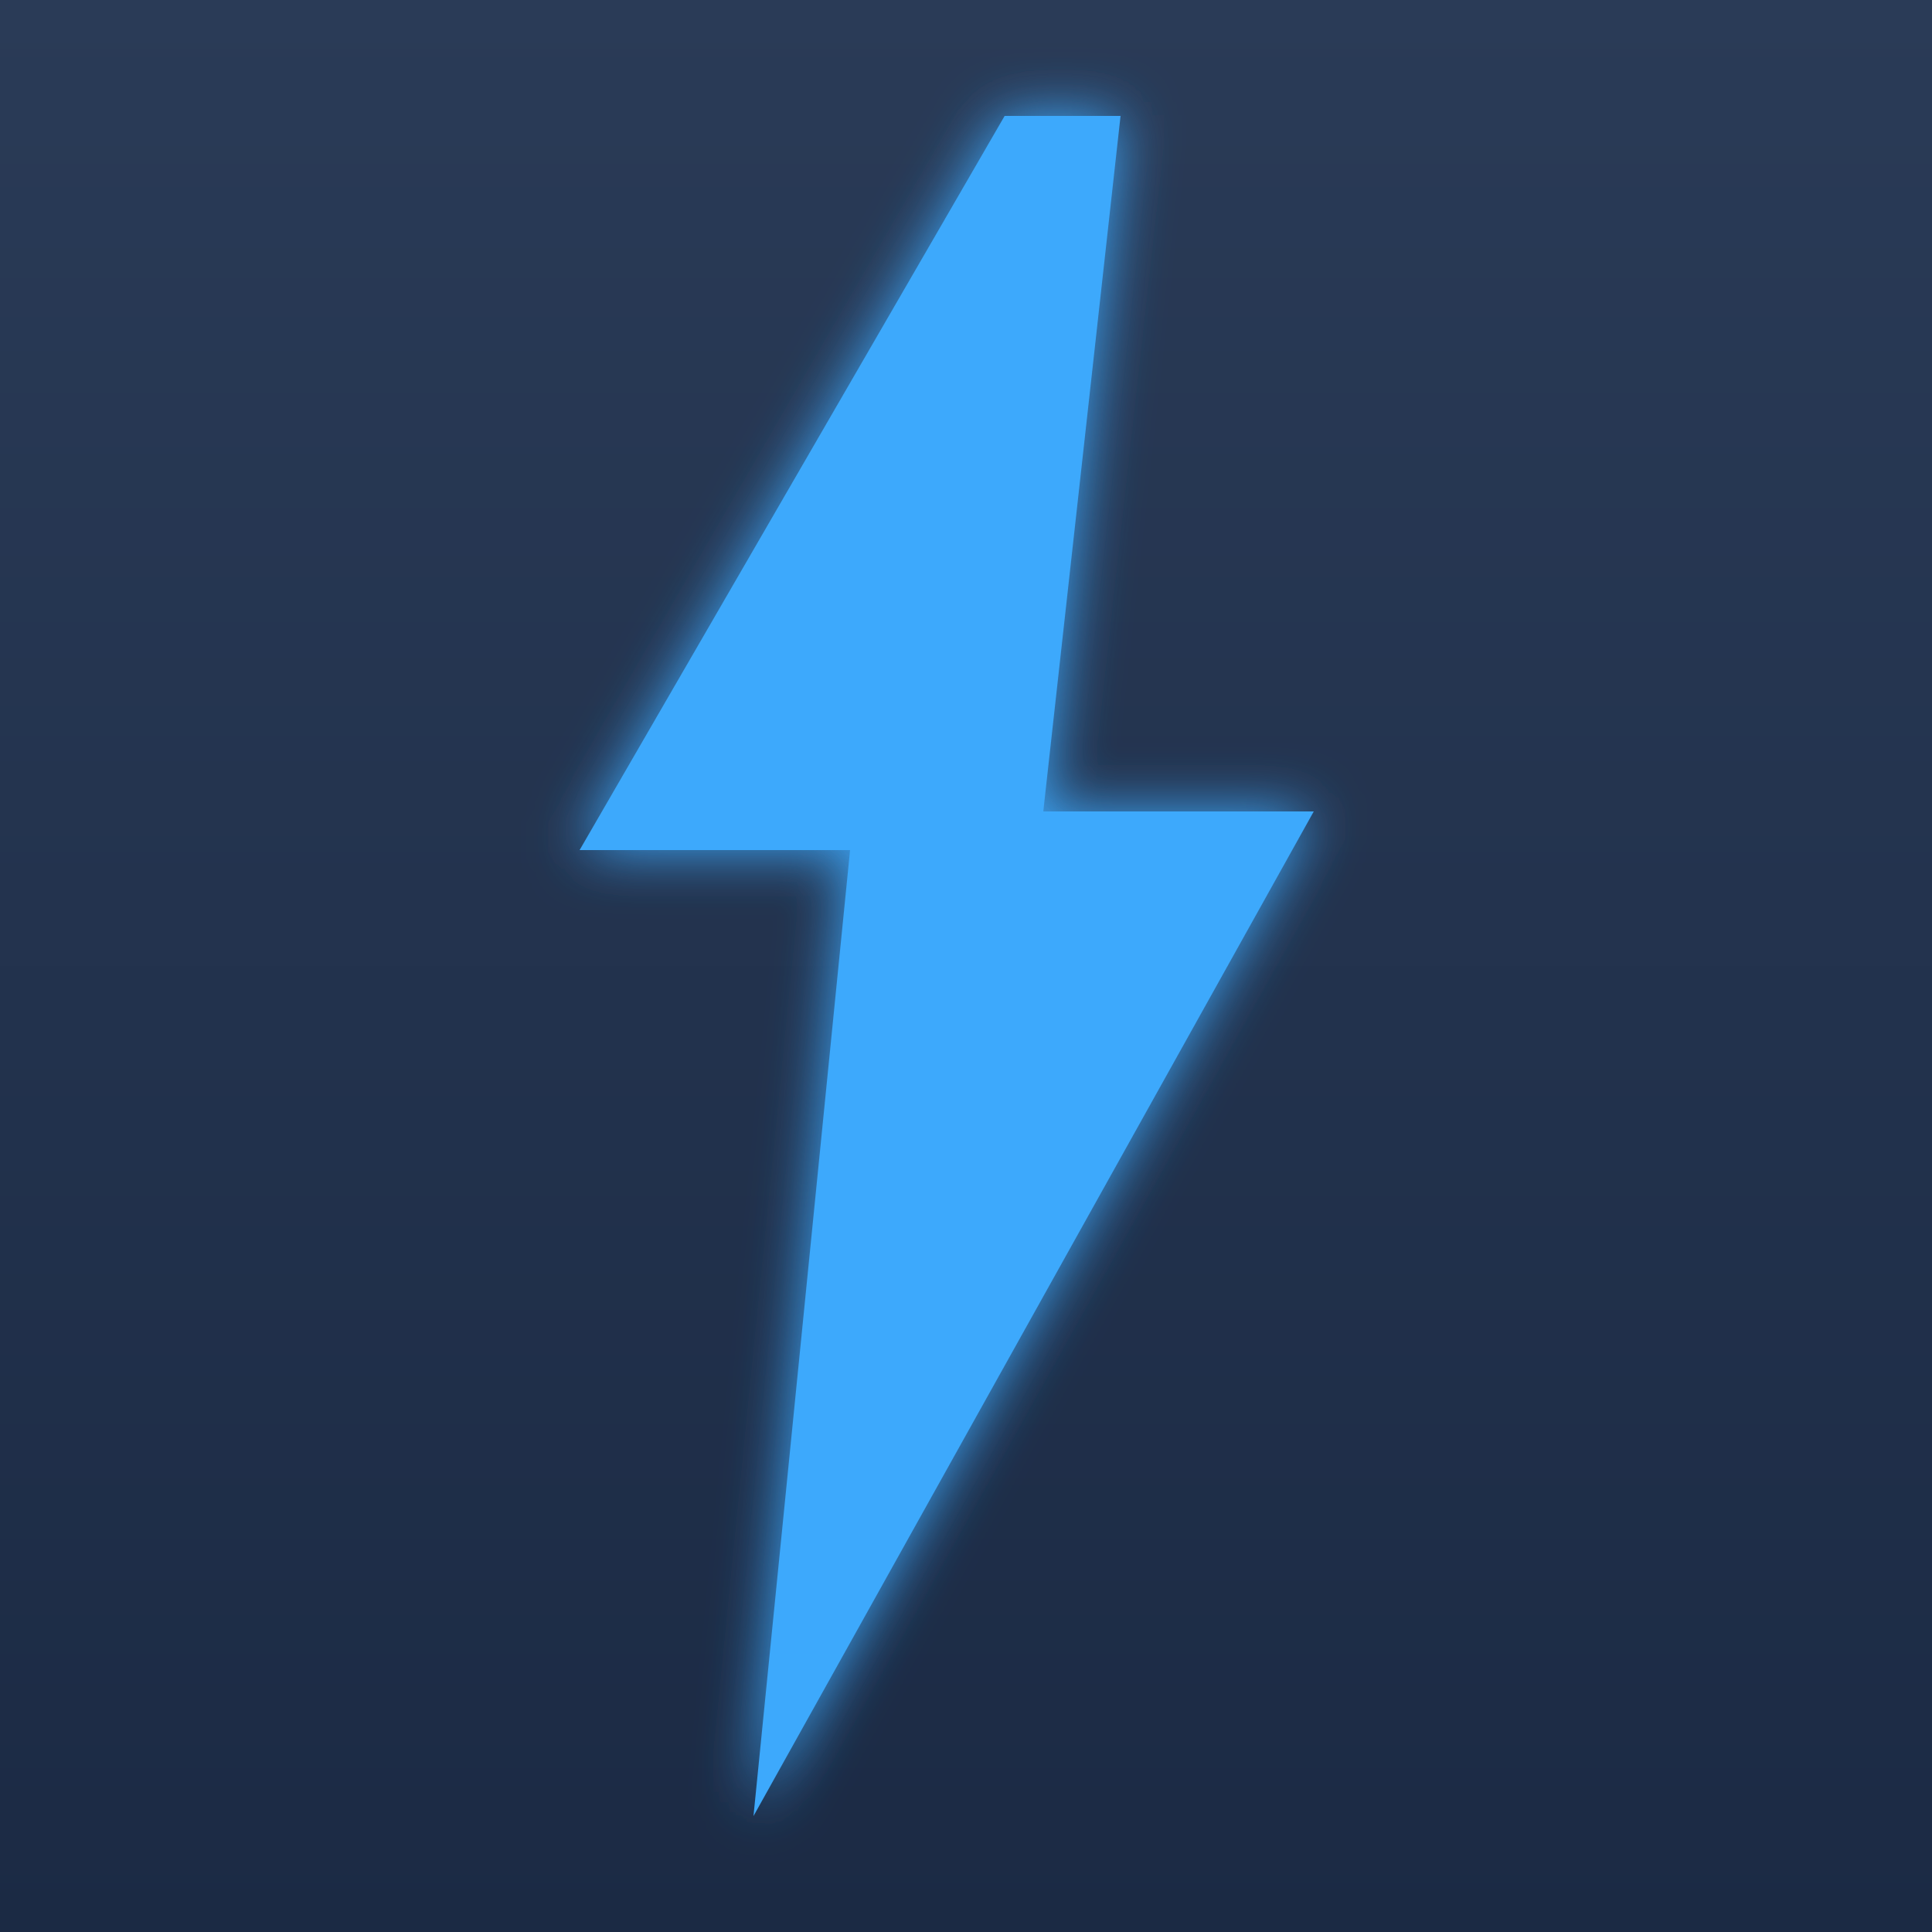
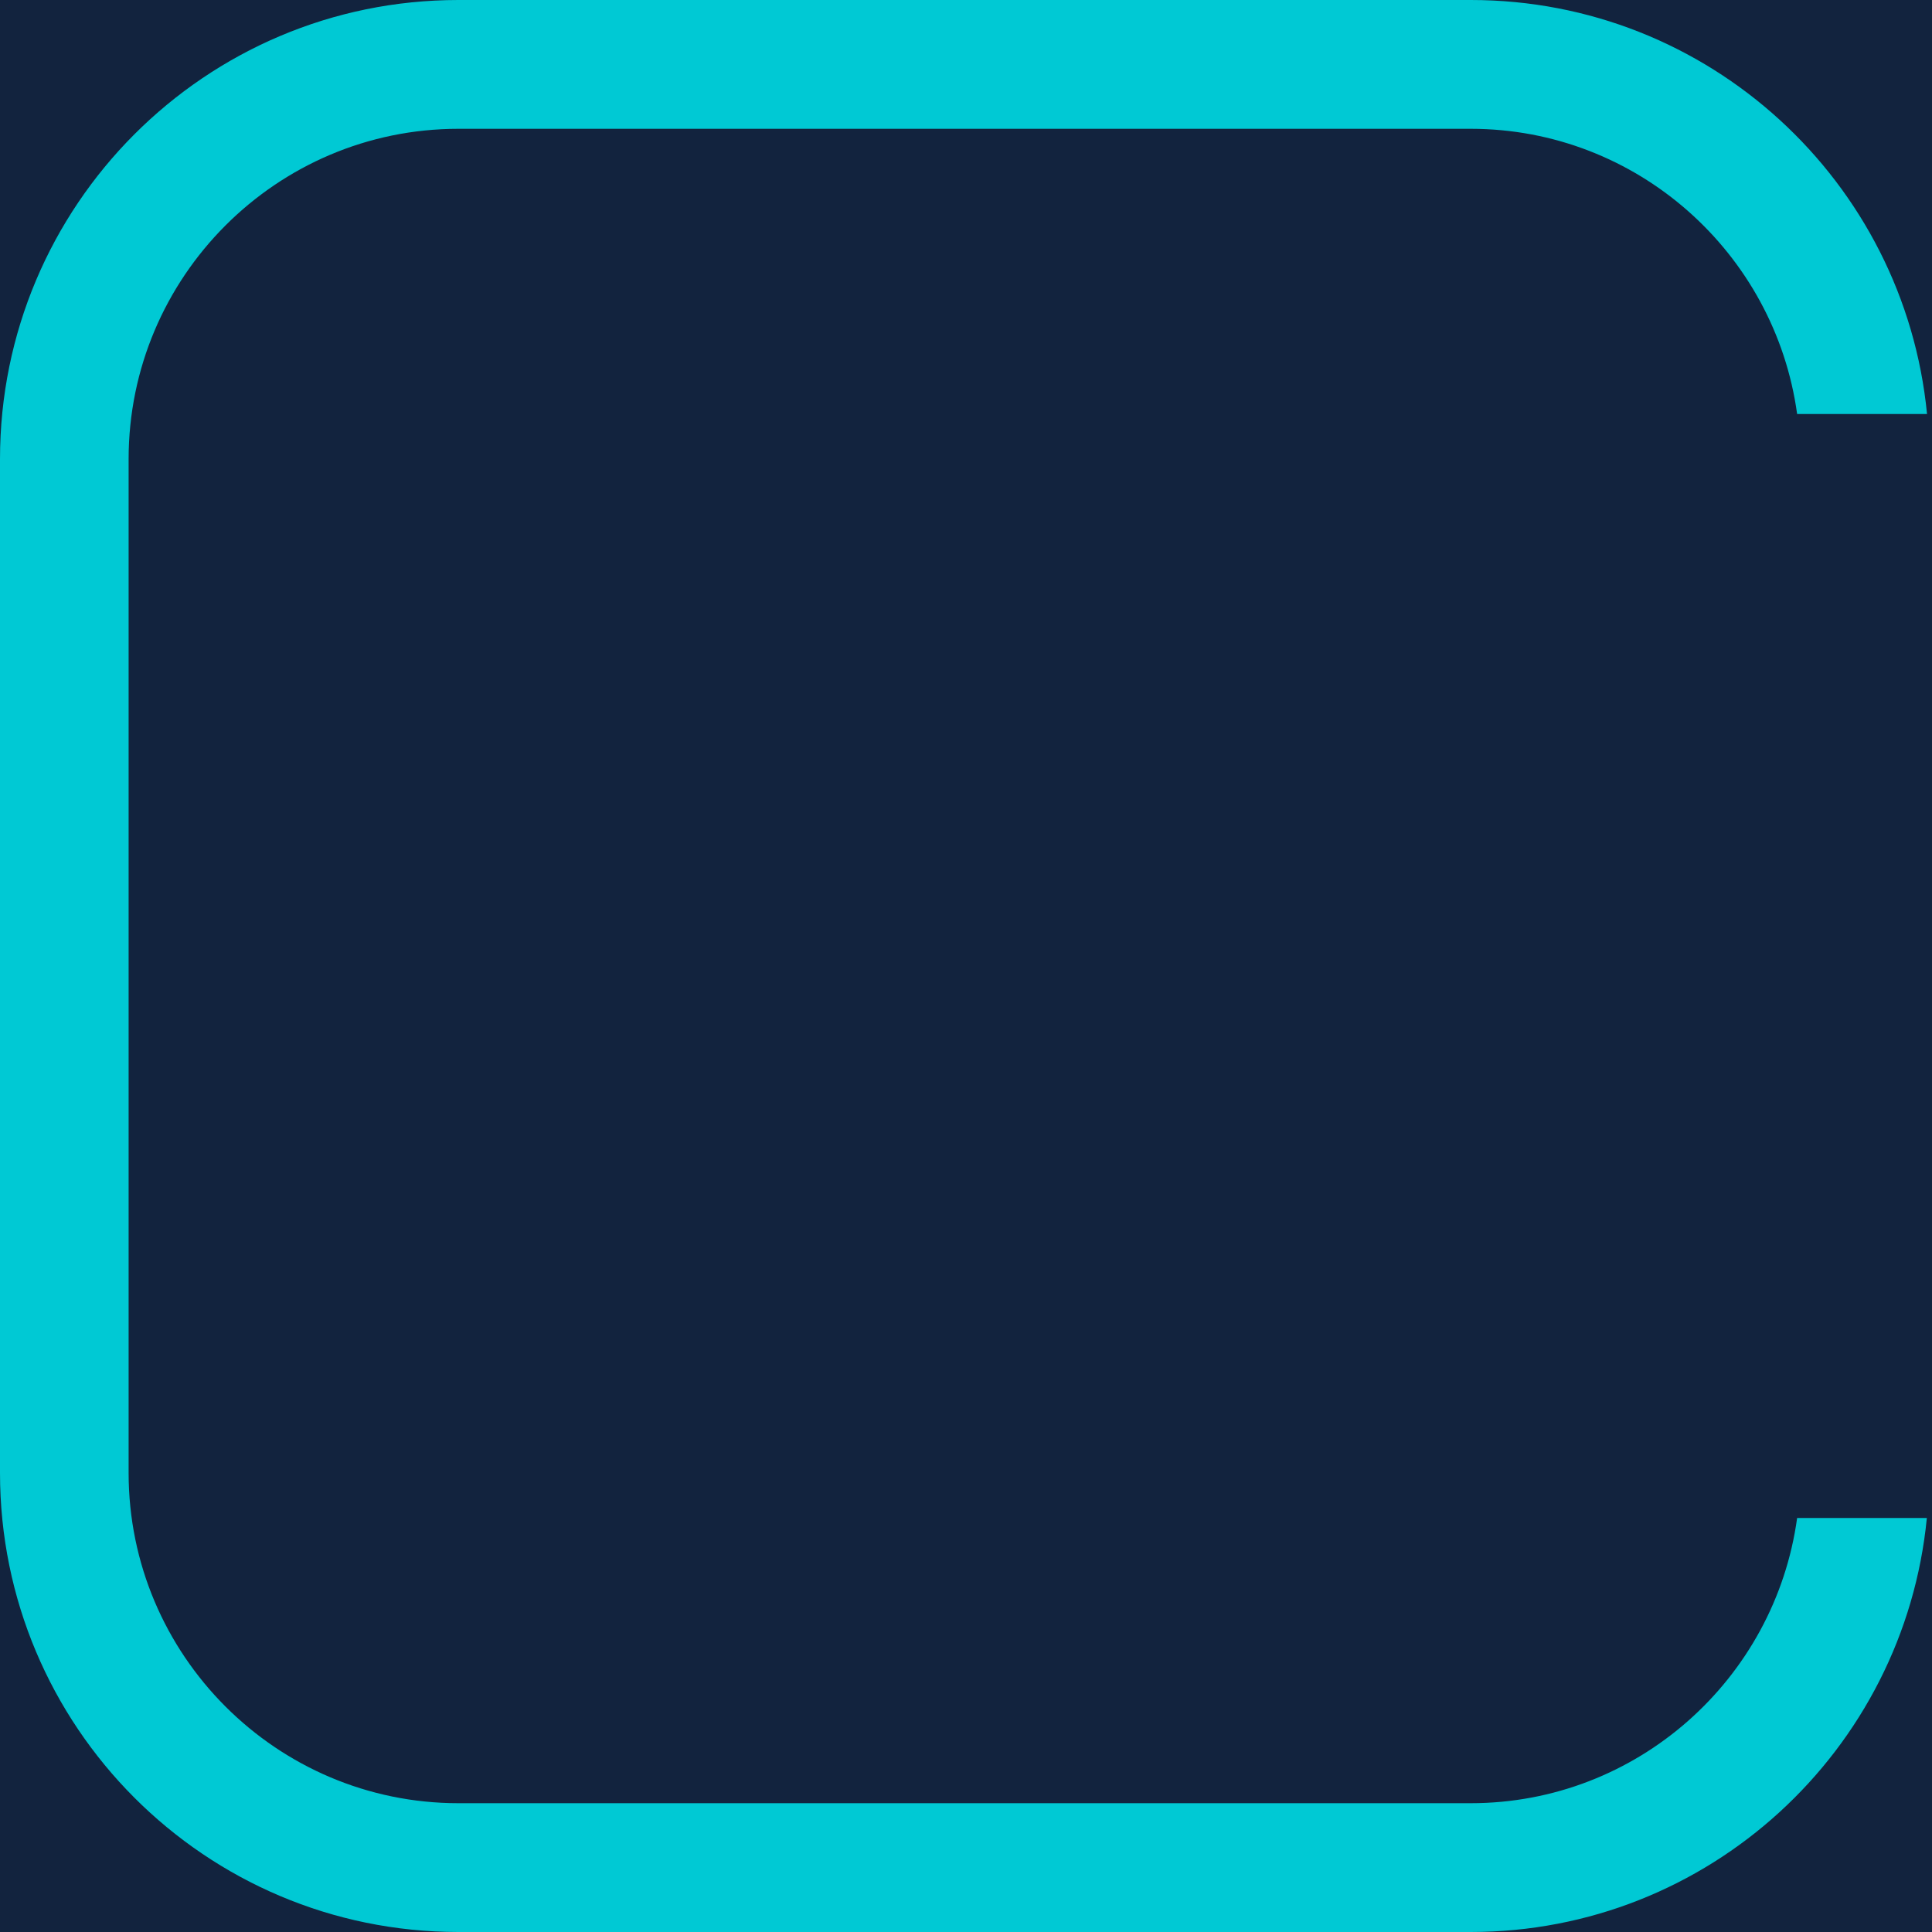
- <svg xmlns="http://www.w3.org/2000/svg" viewBox="0 0 100 100" width="100" height="100">
-   <defs>
-     <linearGradient id="c_bg" x1="0" y1="0" x2="0" y2="1">
-       <stop offset="0%" stop-color="#2A3B57" />
-       <stop offset="100%" stop-color="#1B2A44" />
-     </linearGradient>
-     <filter id="c_glow" x="-30%" y="-30%" width="160%" height="160%">
-       <feGaussianBlur stdDeviation="1.5" result="b" />
-       <feMerge>
-         <feMergeNode in="b" />
-         <feMergeNode in="SourceGraphic" />
-       </feMerge>
-     </filter>
-   </defs>
-   <rect width="100" height="100" fill="url(#c_bg)" />
-   <g transform="translate(22 6)" filter="url(#c_glow)">
-     <path d="M30 0 L8 38 H22 L17 88 L46 36 H32 L36 0 Z" fill="#3DA9FC" />
-   </g>
+ <svg xmlns="http://www.w3.org/2000/svg" viewBox="0 0 105 105" width="180" height="180">
+   <rect width="105" height="105" fill="#12233E" />
+   <path d="M97.67 82.5C96.47 91.24 88.98 98 79.93 98H24.91C15.03 98 6.99 89.95 6.99 80.05V24.95C6.99 15.05 15.03 7 24.91 7H79.93C88.98 7 96.47 13.76 97.67 22.5H104.73C103.5 9.87 92.87 0 79.94 0H24.91C11.15 0 0 11.17 0 24.95V80.05C0 93.83 11.15 105 24.91 105H79.93C92.86 105 103.49 95.13 104.72 82.5H97.66H97.67Z" fill="#00C9D4" />
</svg>
